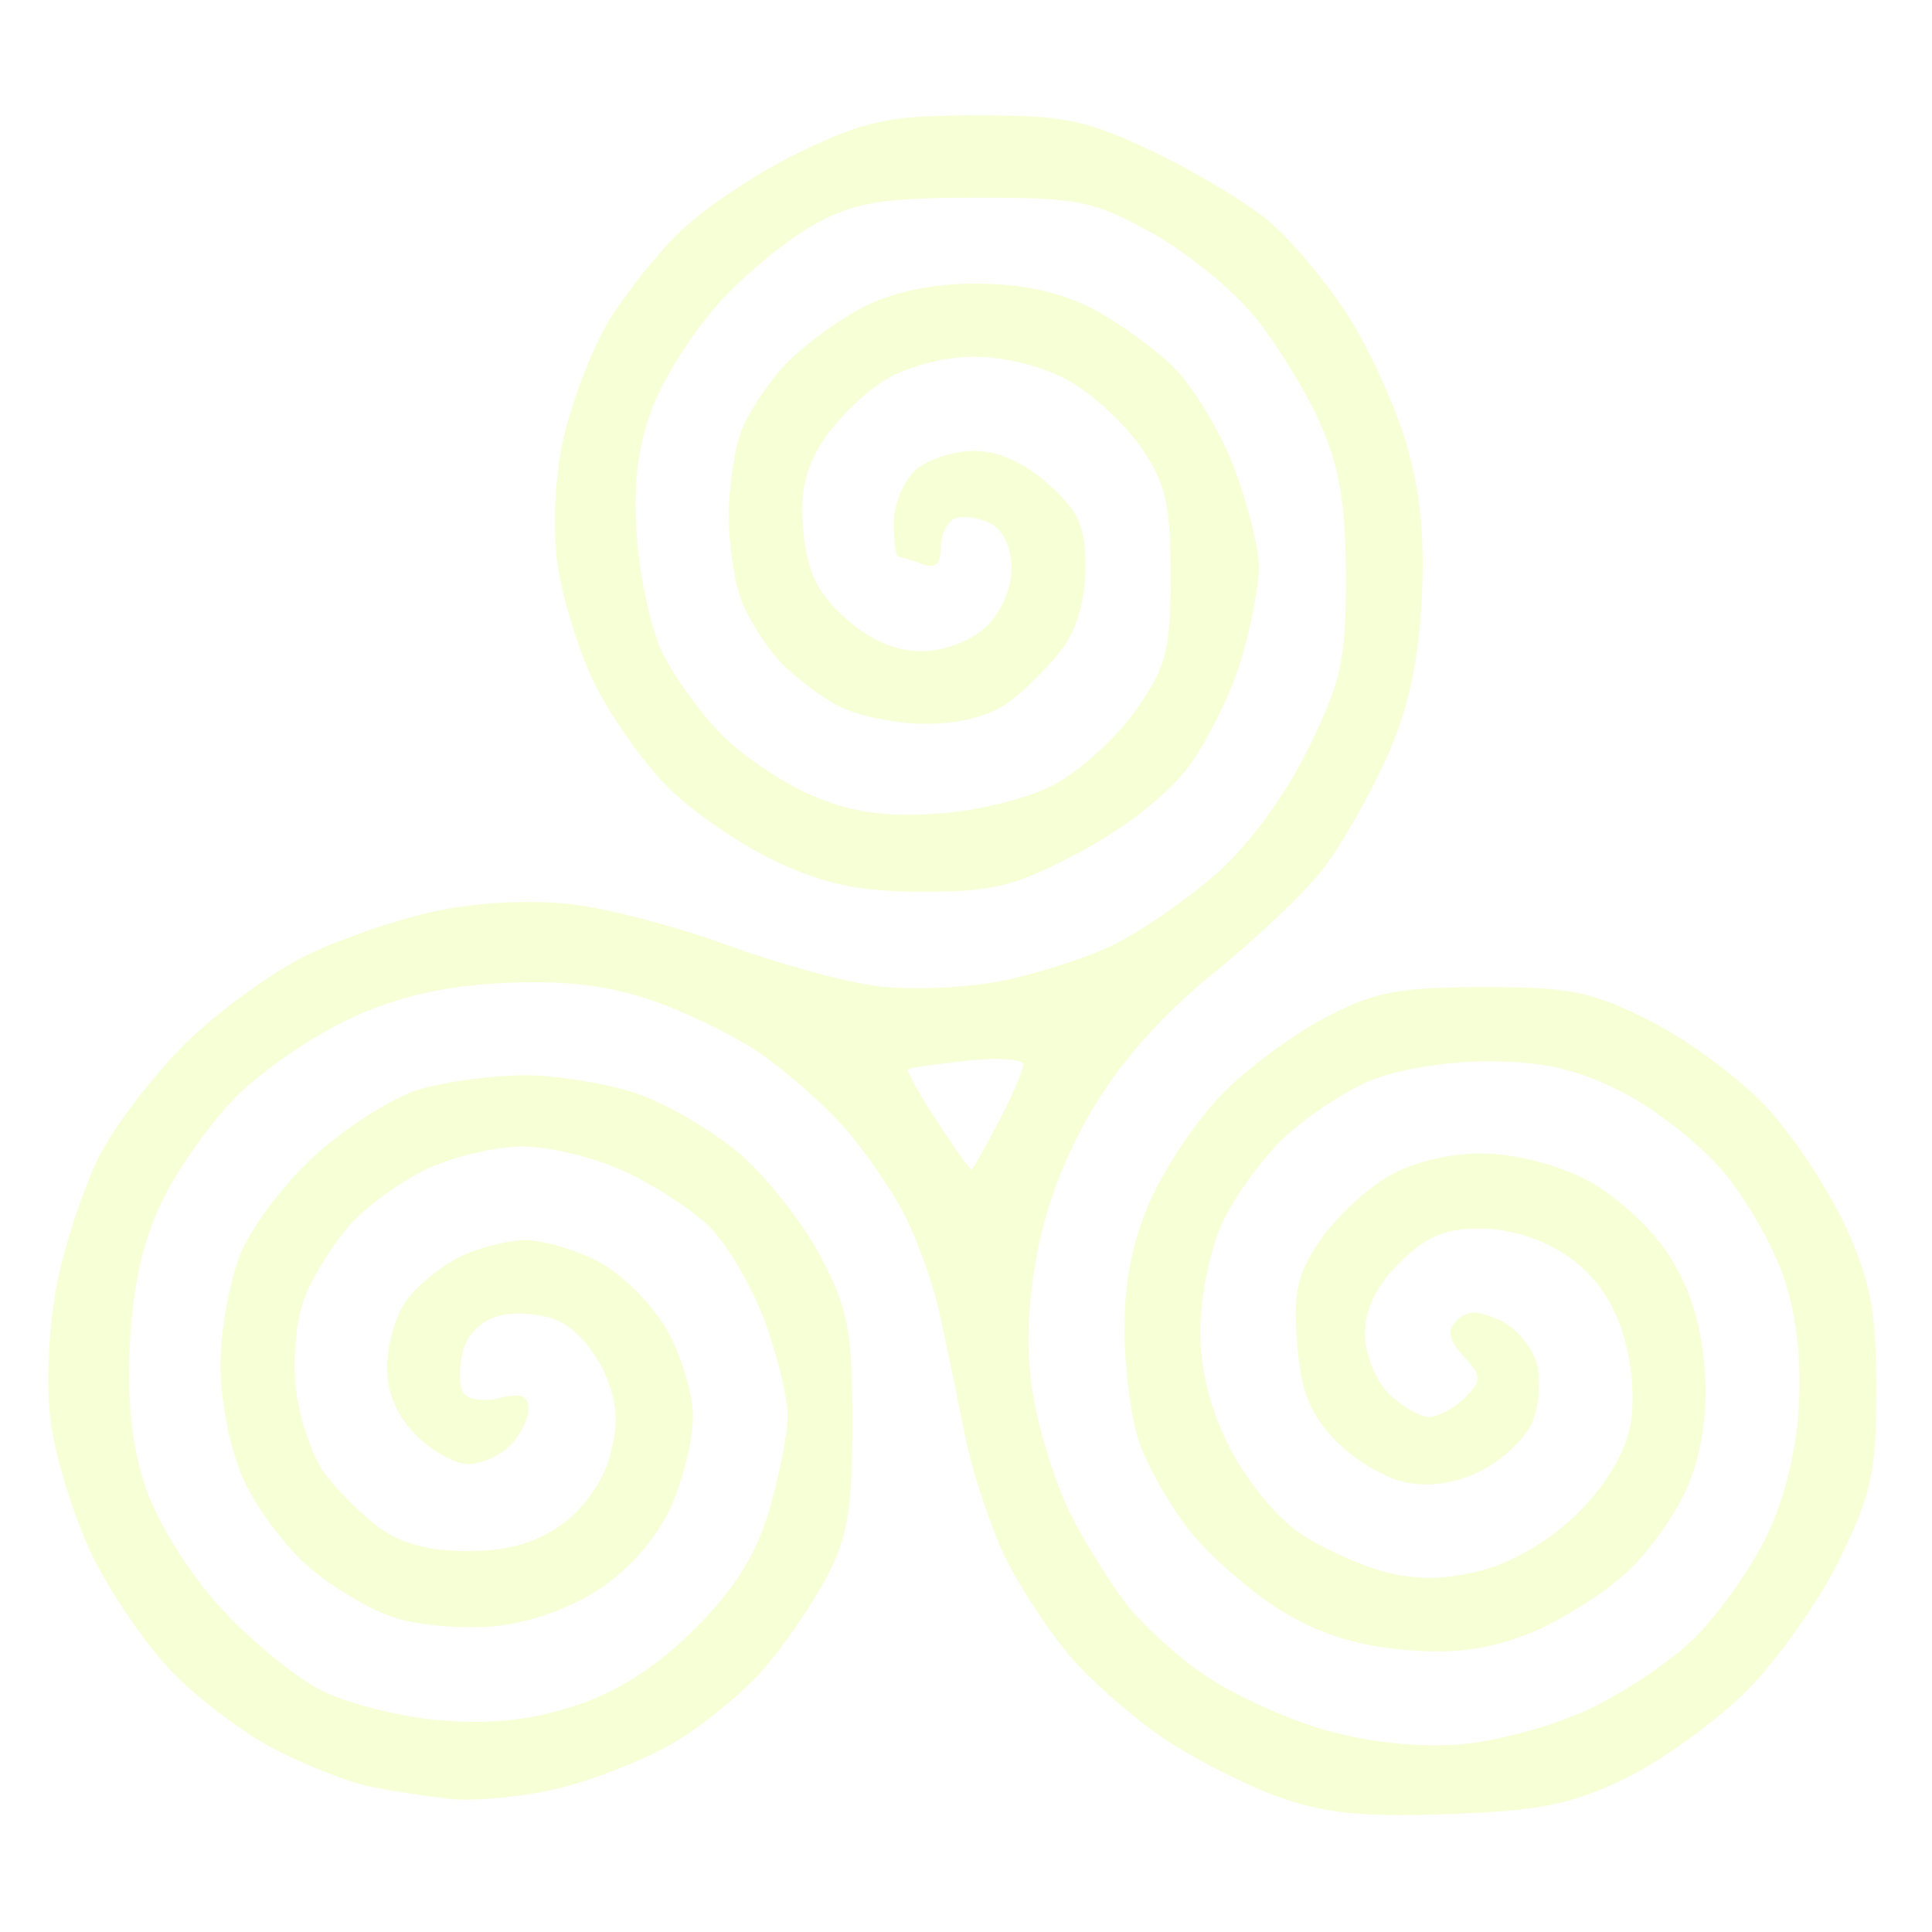
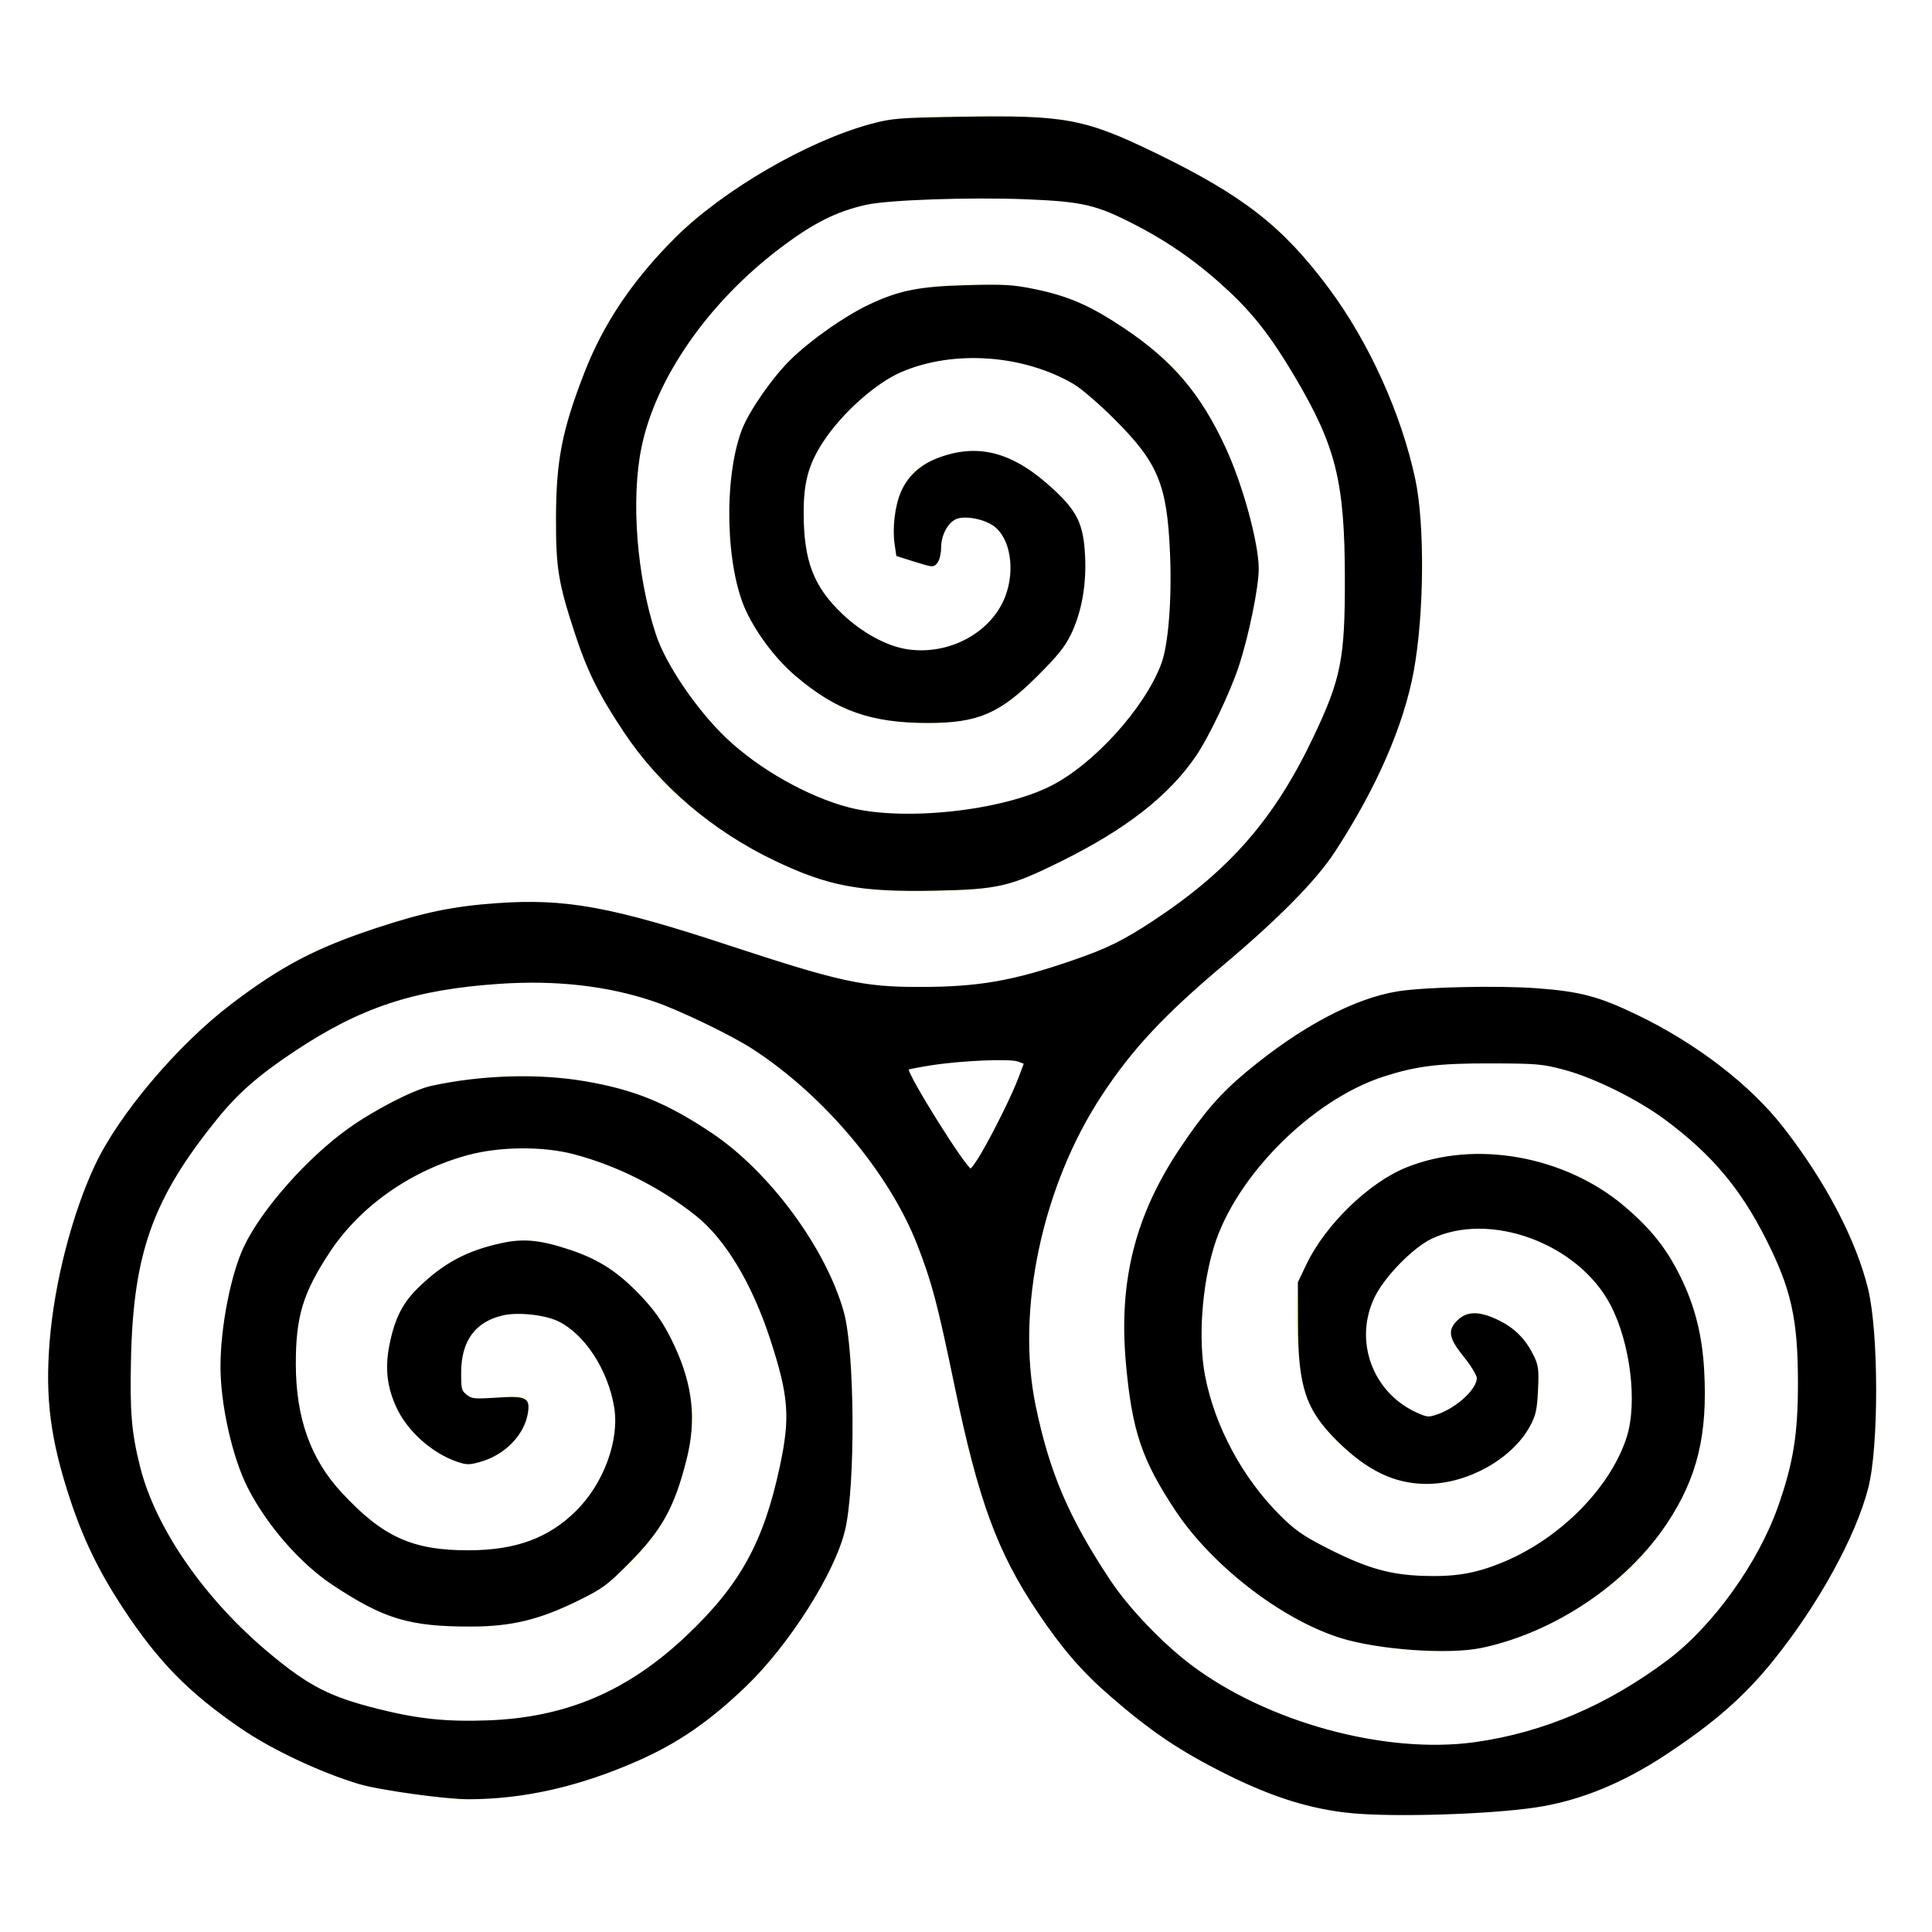
<svg xmlns="http://www.w3.org/2000/svg" width="1080" height="1080" viewBox="0 0 1080 1080" version="1.1" id="svg1">
  <defs id="defs1" />
  <g id="layer1">
    <path style="display:inline;fill:#f6ffd5;stroke-width:6.586;fill-opacity:1" d="m 712.512,1003.638 c -18.731,-6.947 -47.166,-21.65 -63.189,-32.675 -16.024,-11.024 -38.49,-30.701 -49.926,-43.724 -11.435,-13.024 -27.84,-37.648 -36.456,-54.719 -8.616,-17.072 -19.221,-48.821 -23.569,-70.554 -4.347,-21.733 -10.771,-52.508 -14.277,-68.39 -3.505,-15.881 -12.175,-40.249 -19.267,-54.15 -7.092,-13.901 -22.226,-35.904 -33.633,-48.895 -11.406,-12.991 -32.874,-31.903 -47.706,-42.026 -14.833,-10.123 -42.751,-23.598 -62.042,-29.944 -24.609,-8.096 -49.17,-10.777 -82.323,-8.986 -32.933,1.778 -58.519,7.772 -84.445,19.78 -20.458,9.476 -48.841,28.873 -63.073,43.105 -14.232,14.232 -32.993,40.466 -41.691,58.298 -10.883,22.312 -16.589,47.154 -18.298,79.67 -1.704,32.421 0.981,57.678 8.554,80.48 6.428,19.353 23.599,47.202 41.115,66.684 16.542,18.399 42.178,39.626 56.968,47.172 14.79,7.545 45.094,15.18 67.343,16.966 28.468,2.285 50.849,-0.206 75.546,-8.409 23.784,-7.9 45.14,-21.702 66.265,-42.828 22.317,-22.317 34.118,-41.095 41.546,-66.105 5.705,-19.213 10.374,-43.175 10.374,-53.248 0,-10.073 -5.936,-34.18 -13.191,-53.57 -7.255,-19.39 -21.332,-43.036 -31.283,-52.545 -9.95,-9.51 -31.428,-23.327 -47.728,-30.705 -16.3,-7.378 -41.491,-13.415 -55.979,-13.415 -14.489,0 -38.198,5.488 -52.686,12.197 -14.489,6.708 -34.02,20.72 -43.404,31.138 -9.383,10.418 -20.877,28.622 -25.541,40.454 -4.896,12.419 -7.038,34.312 -5.067,51.792 1.877,16.654 9.108,37.908 16.069,47.231 6.961,9.323 20.611,22.891 30.334,30.15 11.981,8.945 27.928,13.199 49.484,13.199 22.366,0 37.942,-4.369 52.481,-14.722 12.416,-8.841 23.285,-24.173 27.208,-38.381 4.882,-17.681 4.195,-29.254 -2.72,-45.802 -5.089,-12.179 -16.596,-25.49 -25.573,-29.58 -8.977,-4.09 -23.903,-5.533 -33.171,-3.207 -10.428,2.617 -18.379,10.323 -20.863,20.219 -2.207,8.794 -2.071,19.133 0.304,22.974 2.374,3.841 11.544,5.17 20.377,2.953 11.806,-2.963 16.061,-1.349 16.061,6.091 0,5.567 -4.657,14.779 -10.349,20.471 -5.692,5.692 -16.199,10.349 -23.35,10.349 -7.15,0 -20.275,-7.274 -29.166,-16.165 -10.677,-10.677 -16.165,-23.595 -16.165,-38.049 0,-12.036 4.625,-28.488 10.279,-36.559 5.653,-8.071 18.842,-19.103 29.309,-24.516 10.467,-5.413 27.374,-9.841 37.571,-9.841 10.197,0 28.867,5.495 41.488,12.211 12.621,6.716 29.567,23.757 37.657,37.868 8.091,14.112 14.694,36.03 14.674,48.708 0,12.678 -5.666,35.45 -12.547,50.604 -7.72,17.004 -22.856,34.401 -39.532,45.436 -16.631,11.006 -39.328,19.065 -59.021,20.957 -17.6,1.691 -42.972,-0.547 -56.382,-4.972 -13.411,-4.426 -34.996,-17.365 -47.967,-28.754 -12.971,-11.389 -29.229,-33.467 -36.127,-49.063 -7.136,-16.132 -12.544,-43.249 -12.544,-62.903 0,-19 4.988,-47.013 11.085,-62.249 6.193,-15.477 24.997,-40.211 42.607,-56.045 17.338,-15.588 43.282,-31.865 57.654,-36.171 14.372,-4.306 40.819,-7.829 58.77,-7.829 17.951,0 46.157,4.606 62.68,10.236 16.523,5.63 42.36,20.78 57.416,33.668 15.056,12.887 35.378,38.658 45.161,57.268 15.497,29.48 17.788,41.468 17.8,93.109 0,48.843 -2.593,64.165 -14.798,87.079 -8.146,15.294 -24.09,38.375 -35.432,51.292 -11.341,12.917 -33.854,31.241 -50.028,40.719 -16.175,9.479 -45.527,20.981 -65.228,25.561 -19.701,4.58 -46.81,7.058 -60.243,5.508 -13.433,-1.55 -33.314,-4.64 -44.181,-6.867 C 195.667,996.445 172.597,987.478 155.267,978.745 137.938,970.012 111.57,950.372 96.673,935.102 81.775,919.832 61.294,889.888 51.159,868.561 41.023,847.233 30.728,813.755 28.28,794.166 c -2.585,-20.688 -1.099,-52.651 3.545,-76.255 4.397,-22.35 15.062,-54.584 23.7,-71.629 8.638,-17.046 30.418,-45.475 48.4,-63.176 17.982,-17.701 48.426,-39.836 67.652,-49.188 19.226,-9.353 52.393,-20.582 73.703,-24.955 23.059,-4.731 53.568,-6.098 75.355,-3.376 20.135,2.516 59.008,12.816 86.384,22.889 27.377,10.073 64.594,20.282 82.704,22.686 18.111,2.404 49.125,1.243 68.92,-2.58 19.796,-3.823 48.431,-12.973 63.635,-20.333 15.203,-7.36 41.13,-25.253 57.614,-39.763 18.316,-16.122 38.262,-43.221 51.288,-69.682 18.786,-38.159 21.302,-49.652 21.189,-96.794 -0.099,-40.699 -3.593,-61.244 -14.615,-85.898 -7.968,-17.822 -24.464,-44.581 -36.659,-59.463 -12.195,-14.882 -38.07,-35.863 -57.5,-46.625 -32.232,-17.852 -40.811,-19.565 -97.893,-19.549 -51.512,0.013 -67.271,2.535 -89.205,14.263 -14.651,7.835 -38.64,27.264 -53.307,43.176 -14.667,15.912 -31.928,42.706 -38.358,59.541 -8.299,21.731 -10.879,42.633 -8.894,72.058 1.538,22.796 7.956,52.139 14.262,65.206 6.306,13.067 20.96,33.486 32.565,45.374 11.604,11.888 34.435,27.387 50.734,34.442 21.665,9.377 40.3,12.171 69.285,10.39 22.75,-1.398 50.819,-8.209 65.858,-15.979 14.415,-7.448 35.1,-26.129 45.967,-41.513 17.556,-24.854 19.757,-33.281 19.757,-75.633 0,-39.954 -2.645,-51.522 -16.351,-71.526 -8.994,-13.125 -27.179,-29.948 -40.412,-37.386 -14.086,-7.917 -35.973,-13.512 -52.8,-13.498 -17.047,0.013 -37.471,5.349 -50.203,13.111 -11.806,7.198 -27.527,22.746 -34.937,34.551 -10.089,16.075 -12.717,28.852 -10.466,50.886 2.293,22.441 7.873,33.77 23.515,47.747 13.639,12.187 27.778,18.325 42.213,18.325 12.74,0 27.658,-5.546 36.118,-13.428 8.484,-7.904 14.414,-21.356 14.414,-32.697 0,-11.703 -4.526,-21.597 -11.525,-25.197 -6.339,-3.26 -15.23,-4.599 -19.757,-2.976 -4.528,1.623 -8.232,8.949 -8.232,16.279 0,9.447 -3.033,12.164 -10.417,9.33 -5.73,-2.199 -11.657,-3.998 -13.172,-3.998 -1.515,0 -2.754,-8.432 -2.754,-18.737 0,-10.305 5.419,-23.641 12.043,-29.636 6.624,-5.995 21.395,-10.899 32.826,-10.899 13.485,0 28.07,6.512 41.541,18.548 17.141,15.315 20.759,23.442 20.759,46.62 0,17.551 -4.808,34.512 -12.83,45.256 -7.057,9.452 -20.353,22.801 -29.547,29.665 -10.664,7.962 -27.539,12.481 -46.606,12.481 -16.439,0 -38.37,-4.411 -48.734,-9.802 -10.365,-5.391 -25.316,-16.751 -33.225,-25.246 -7.909,-8.494 -17.541,-23.787 -21.404,-33.983 -3.863,-10.197 -7.024,-31.49 -7.024,-47.318 0,-15.828 3.152,-37.122 7.005,-47.318 3.853,-10.197 14.966,-26.961 24.697,-37.254 9.731,-10.293 29.269,-24.666 43.418,-31.941 16.881,-8.68 38.603,-13.227 63.183,-13.227 24.832,0 46.427,4.576 64.069,13.576 14.636,7.467 35.64,22.605 46.676,33.641 11.036,11.036 26.196,36.452 33.69,56.481 7.493,20.029 13.625,44.657 13.625,54.731 0,10.073 -4.416,33.186 -9.813,51.362 -5.398,18.176 -18.277,44.73 -28.621,59.009 -11.578,15.983 -35.017,34.646 -60.983,48.554 -36.539,19.572 -48.34,22.59 -88.277,22.577 -35.695,-0.013 -54.276,-3.835 -82.323,-16.937 -19.922,-9.307 -47.382,-28.241 -61.022,-42.076 -13.64,-13.835 -32.046,-40.173 -40.902,-58.529 -8.856,-18.356 -18.052,-48.702 -20.435,-67.436 -2.536,-19.938 -0.972,-48.611 3.772,-69.151 4.457,-19.299 15.011,-47.182 23.453,-61.962 8.442,-14.78 26.633,-38.089 40.423,-51.798 13.791,-13.709 44.338,-34.163 67.882,-45.452 37.453,-17.959 49.81,-20.541 98.787,-20.646 49.079,-0.105 61.256,2.389 98.787,20.233 23.544,11.194 52.884,28.872 65.2,39.285 12.315,10.413 32.092,34.097 43.948,52.631 11.856,18.534 26.582,50.985 32.724,72.114 7.816,26.886 10.298,53.447 8.268,88.499 -2.044,35.321 -7.979,61.179 -20.132,87.726 -9.478,20.703 -25.079,47.929 -34.668,60.501 -9.59,12.572 -37.187,38.859 -61.327,58.415 -28.999,23.491 -52.109,49.52 -68.109,76.711 -15.994,27.18 -26.695,56.016 -31.512,84.922 -5.191,31.143 -5.297,54.171 -0.369,79.834 3.811,19.837 13.088,47.991 20.616,62.565 7.528,14.574 20.903,36.049 29.721,47.722 8.818,11.673 28.714,29.948 44.213,40.611 15.498,10.663 45.447,24.408 66.553,30.544 23.863,6.937 52.356,10.126 75.349,8.432 20.834,-1.535 52.788,-10.145 73.197,-19.724 19.922,-9.35 46.643,-27.38 59.38,-40.067 12.737,-12.687 30.394,-37.479 39.238,-55.094 10.076,-20.067 17.07,-47.171 18.732,-72.586 1.734,-26.525 -1.095,-51.842 -8.178,-73.164 -5.956,-17.932 -21.434,-44.993 -34.396,-60.137 -12.962,-15.143 -38.396,-35.047 -56.52,-44.231 -24.38,-12.354 -43.491,-16.759 -73.461,-16.932 -23.36,-0.135 -51.613,4.399 -66.742,10.71 -14.429,6.019 -36.228,20.425 -48.443,32.013 -12.215,11.589 -27.708,32.925 -34.431,47.413 -6.722,14.489 -12.288,41.32 -12.367,59.626 -0.099,22.531 5.138,43.805 16.208,65.858 9.055,18.04 26.534,39.461 39.17,48.006 12.55,8.487 34.357,18.36 48.46,21.939 17.959,4.558 34.27,4.185 54.439,-1.246 17.375,-4.678 38.471,-17.428 53.186,-32.144 15.188,-15.187 26.099,-33.503 28.921,-48.545 2.757,-14.695 1.036,-35.126 -4.393,-52.164 -5.989,-18.796 -16.285,-32.947 -31.302,-43.023 -13.837,-9.285 -32.253,-15.015 -48.254,-15.015 -19.819,0 -30.382,4.506 -45.127,19.251 -12.935,12.935 -19.251,25.899 -19.251,39.515 0,11.483 5.708,25.972 13.172,33.436 7.244,7.244 17.406,13.172 22.58,13.172 5.174,0 14.206,-4.798 20.07,-10.661 9.825,-9.825 9.771,-11.646 -0.692,-23.206 -8.551,-9.449 -9.485,-14.412 -3.784,-20.113 5.676,-5.676 11.685,-5.693 24.03,-0.069 9.053,4.125 18.401,15.229 20.772,24.674 2.371,9.446 1.099,24.222 -2.825,32.836 -3.925,8.614 -16.516,20.512 -27.979,26.44 -13.391,6.925 -28.386,9.363 -41.94,6.821 -11.604,-2.177 -29.517,-12.746 -39.807,-23.487 -14.493,-15.128 -19.339,-27.356 -21.498,-54.251 -2.285,-28.463 -0.006,-38.812 12.64,-57.415 8.485,-12.482 25.558,-28.611 37.939,-35.842 13.759,-8.036 34.235,-13.097 52.664,-13.018 17.909,0.077 41.513,5.992 58.134,14.568 15.602,8.05 35.773,26.212 45.592,41.048 11.877,17.948 18.581,38.327 20.594,62.605 2.007,24.207 -0.645,45.509 -8.108,65.043 -6.101,15.976 -22.319,39.189 -36.039,51.585 -13.721,12.396 -38.757,27.812 -55.637,34.259 -22.19,8.474 -41.304,10.758 -69.011,8.246 -26.317,-2.386 -47.788,-9.376 -68.542,-22.315 -16.622,-10.362 -39.204,-30.156 -50.183,-43.986 -10.979,-13.831 -23.703,-36.058 -28.275,-49.394 -4.573,-13.336 -8.315,-42.029 -8.317,-63.762 -0.002,-26.905 4.741,-50.023 14.862,-72.444 8.176,-18.111 25.833,-44.299 39.237,-58.195 13.405,-13.896 39.19,-33.118 57.301,-42.715 28.101,-14.891 41.137,-17.463 88.908,-17.542 48.975,-0.081 60.753,2.326 94.136,19.241 20.986,10.634 50.147,32.342 64.802,48.24 14.655,15.898 34.365,45.725 43.8,66.282 13.992,30.482 17.162,47.241 17.192,90.869 0.066,46.833 -2.569,58.786 -20.888,95.996 -11.508,23.376 -35.069,56.473 -52.357,73.549 -17.288,17.075 -47.733,38.899 -67.655,48.496 -29.707,14.311 -47.476,17.841 -98.787,19.624 -49.386,1.716 -69.738,-0.487 -96.622,-10.456 z m -154.304,-376.399 c 7.611,-14.6 13.837,-29.054 13.837,-32.12 0,-3.066 -14.077,-4.062 -31.283,-2.214 -17.205,1.848 -32.114,4.044 -33.129,4.88 -1.016,0.836 6.179,13.778 15.988,28.76 9.809,14.982 18.491,27.24 19.293,27.24 0.801,0 7.684,-11.946 15.294,-26.546 z" id="path2" />
+     <path style="fill:#000000;stroke:#000000;stroke-width:1.325" d="m 755.531,1012.918 c -22.561,-2.171 -44.098,-8.891 -69.974,-21.832 C 659.844,978.225 643.747,967.382 620.836,947.485 605.361,934.046 594.249,921.19 580.745,901.104 558.058,867.357 547.546,838.687 534.104,773.89 524.698,728.552 521.531,716.591 513.386,695.65 497.713,655.352 460.914,611.613 420.917,585.743 c -12.009,-7.767 -40.968,-21.709 -55.011,-26.483 -25.832,-8.783 -54.762,-12.109 -86.628,-9.962 -47.749,3.218 -77.806,13.105 -114.959,37.813 -20.212,13.442 -31.631,23.422 -43.351,37.891 -35.969,44.403 -46.987,74.902 -48.385,133.932 -0.718,30.339 0.256,41.965 5.139,61.336 8.723,34.603 36.398,74.429 72.683,104.594 21.958,18.254 33.714,24.276 60.555,31.019 22.599,5.677 38.429,7.334 61.857,6.476 43.844,-1.607 78.469,-16.373 111.34,-47.482 30.149,-28.533 43.404,-52.595 52.48,-95.27 5.828,-27.4 4.932,-39.231 -5.37,-70.896 -10.22,-31.413 -25.296,-56.473 -41.926,-69.688 -20.118,-15.987 -44.306,-28.144 -68.654,-34.506 -17.147,-4.48 -41.225,-4.293 -58.985,0.459 -32.152,8.603 -60.878,28.762 -77.952,54.704 -15.075,22.905 -19.077,36.134 -19.042,62.945 0.039,30.25 8.335,53.402 25.913,72.323 23.062,24.824 39.768,32.395 71.372,32.341 26.596,-0.045 45.19,-6.922 60.727,-22.459 15.436,-15.436 24.287,-39.647 21.274,-58.196 -3.439,-21.175 -16.756,-41.554 -31.826,-48.706 -7.604,-3.608 -22.479,-5.208 -30.903,-3.323 -15.93,3.565 -24.031,14.453 -24.13,32.428 -0.052,9.513 0.223,10.617 3.256,13.089 3.043,2.48 4.457,2.628 17.348,1.819 16.195,-1.017 17.999,-0.156 16.682,7.96 -1.915,11.8 -12.459,22.681 -25.712,26.534 -6.355,1.848 -7.7,1.853 -12.975,0.056 -13.764,-4.69 -27.368,-16.808 -33.407,-29.759 -5.304,-11.374 -6.529,-21.849 -4.036,-34.504 2.911,-14.774 7.243,-23.41 16.038,-31.969 14.102,-13.723 27.058,-20.618 46.602,-24.801 11.871,-2.54 21.105,-1.612 37.264,3.746 15.069,4.997 25.344,11.351 36.674,22.682 10.251,10.25 15.707,18.046 21.677,30.966 10.155,21.979 12.132,41.061 6.538,63.112 -6.747,26.598 -13.666,39.03 -32.004,57.503 -12.234,12.324 -14.611,14.064 -28.496,20.866 -21.437,10.5 -36.693,14.184 -59.007,14.249 -34.496,0.1 -48.652,-4.142 -77.394,-23.19 -17.908,-11.869 -36.616,-33.348 -47.155,-54.142 -8.522,-16.813 -15.107,-46.133 -15.115,-67.302 -0.009,-21.914 5.755,-51.436 13.046,-66.816 9.827,-20.73 35.478,-49.679 58.501,-66.023 14.428,-10.242 36.022,-21.313 45.718,-23.437 27.66,-6.061 59.516,-7.044 85.456,-2.639 27.644,4.695 45.661,12.025 70.764,28.789 32.186,21.494 63.711,64.183 73.654,99.736 6.138,21.949 6.561,97.179 0.683,121.699 -5.716,23.846 -30.993,63.686 -55.157,86.934 -20.275,19.507 -38.103,31.773 -60.466,41.602 -32.616,14.335 -63.593,21.337 -94.361,21.329 -12.899,0 -49.594,-5.094 -60.755,-8.428 -21.54,-6.435 -48.786,-19.264 -66.075,-31.113 C 105.802,945.628 88.91,928.368 69.22,898.454 55.937,878.274 47.118,860.091 39.742,837.675 28.849,804.574 25.864,781.494 28.405,750.037 31.057,717.212 40.868,678.999 53.649,651.705 66.932,623.342 99.927,584.377 129.924,561.631 c 27.793,-21.075 46.885,-31.08 80.464,-42.166 26.835,-8.859 42.992,-12.195 67.497,-13.935 37.989,-2.698 63.604,1.938 128.275,23.216 63.297,20.826 76.206,23.649 108,23.625 33.085,-0.025 52.142,-3.356 85.982,-15.024 19.015,-6.557 27.96,-10.963 44.934,-22.134 42.677,-28.087 67.996,-57.157 89.79,-103.09 15.43,-32.52 17.66,-43.779 17.587,-88.785 -0.088,-54.298 -5.003,-74.096 -28.07,-113.077 -13.048,-22.051 -23.021,-34.946 -37.373,-48.323 -16.198,-15.099 -32.631,-26.747 -51.599,-36.576 -22.2,-11.504 -29.82,-13.311 -61.62,-14.615 -30.852,-1.265 -77.037,0.304 -89.482,3.041 -17.029,3.745 -30.248,10.42 -49.192,24.841 -39.999,30.449 -69.198,72.566 -77.169,111.311 -6.01,29.214 -2.676,72.375 8.114,105.022 5.568,16.848 23.025,42.505 39.624,58.238 18.316,17.361 45.676,32.803 68.75,38.804 30.351,7.894 85.411,2.029 113.269,-12.065 24.307,-12.297 52.778,-43.796 62.095,-68.698 3.979,-10.635 6.01,-36.204 4.916,-61.889 -1.648,-38.703 -6.718,-50.953 -31.23,-75.461 -8.395,-8.394 -18.669,-17.25 -22.872,-19.715 -28.408,-16.661 -67.614,-19.421 -96.968,-6.829 -14.708,6.31 -33.794,23.42 -44.362,39.772 -7.973,12.336 -10.725,22.52 -10.697,39.586 0.044,27.071 5.612,41.584 21.884,57.041 11.31,10.744 25.405,18.308 37.151,19.939 23.563,3.272 47.206,-9.687 54.988,-30.141 5.785,-15.206 2.722,-33.307 -6.781,-40.074 -5.879,-4.186 -16.961,-6.117 -21.831,-3.803 -4.883,2.32 -8.57,9.426 -8.572,16.522 -0.001,2.958 -0.831,6.513 -1.845,7.898 -1.802,2.464 -2.064,2.45 -11.878,-0.627 l -10.035,-3.147 -0.882,-5.88 c -1.351,-9.011 0.104,-21.427 3.414,-29.121 3.75,-8.718 10.737,-15.105 20.532,-18.769 22.378,-8.373 41.562,-3.104 63.746,17.507 13.166,12.233 16.472,19.128 17.4,36.298 0.877,16.211 -1.794,31.366 -7.714,43.769 -3.374,7.069 -7.358,12.018 -18.96,23.549 -20.867,20.74 -32.697,25.795 -60.406,25.815 -31.803,0.022 -50.934,-6.77 -73.7,-26.166 -10.633,-9.059 -21.151,-22.825 -27.265,-35.682 -11.544,-24.277 -12.779,-74.113 -2.506,-101.148 3.93,-10.343 17.042,-29.179 27.211,-39.09 11.271,-10.985 29.934,-24.082 43.427,-30.475 16.797,-7.958 27.844,-10.151 54.698,-10.857 20.858,-0.549 25.596,-0.268 37.734,2.233 18.667,3.846 30.823,9.156 49.417,21.585 27.139,18.141 42.761,36.487 56.689,66.576 9.564,20.662 18.41,52.96 18.463,67.416 0.038,10.375 -5.64,37.987 -11.294,54.92 -4.794,14.355 -16.612,39.092 -23.53,49.249 -15.261,22.407 -39.079,40.982 -75.797,59.114 -28.075,13.864 -34.505,15.349 -69.571,16.073 -41.875,0.864 -59.6,-2.449 -89.448,-16.721 -34.606,-16.547 -64.063,-41.638 -83.96,-71.515 -14.093,-21.162 -20.444,-33.951 -27.402,-55.174 -9.238,-28.181 -10.558,-36.273 -10.481,-64.27 0.088,-32.112 3.315,-48.716 15.665,-80.62 10.738,-27.74 27.087,-52.035 51.023,-75.82 26.55,-26.384 73.593,-53.694 108.823,-63.175 11.769,-3.167 15.071,-3.428 50.691,-4.009 57.669,-0.939 68.512,1.08 107.665,20.048 49.006,23.742 71.15,40.987 96.804,75.385 22.416,30.058 40.527,69.993 48.345,106.607 5.35,25.054 4.945,75.559 -0.859,107.056 -5.608,30.438 -20.754,65.167 -43.914,100.692 -10.412,15.971 -31.022,36.927 -61.946,62.985 -33.566,28.284 -51.343,47.317 -68.398,73.23 -33.326,50.633 -48.19,120.28 -37.111,173.889 7.774,37.619 18.635,62.998 41.998,98.139 10.174,15.302 29.01,35.033 44.959,47.095 42.733,32.317 109.112,50.443 159.254,43.488 38.326,-5.316 74.443,-20.704 108.23,-46.114 25.303,-19.029 50.673,-54.322 61.842,-86.031 8.554,-24.286 11.181,-40.551 11.17,-69.166 -0.014,-36.064 -3.748,-52.83 -18.058,-81.089 C 973.26,663.692 957.29,644.808 931.259,625.44 915.906,614.016 891.369,601.871 874.601,597.396 c -12.299,-3.282 -15.253,-3.542 -41.08,-3.612 -29.429,-0.079 -41.783,1.439 -60.294,7.412 -40.281,12.997 -83.128,55.969 -95.241,95.52 -6.852,22.373 -8.911,52.31 -4.988,72.535 5.509,28.406 20.897,57.074 41.947,78.148 8.012,8.021 12.816,11.451 24.531,17.514 23.132,11.971 36.534,15.984 55.616,16.655 17.919,0.629 29.128,-1.178 43.909,-7.081 32.679,-13.049 61.603,-41.919 70.916,-70.782 6.253,-19.38 2.162,-53.088 -9.045,-74.525 -18.187,-34.788 -68.149,-53.143 -101.142,-37.157 -10.405,5.042 -26.165,21.181 -31.738,32.501 -12.27,24.923 -1.392,54.634 24.137,65.927 5.59,2.473 6.56,2.541 11.562,0.818 11.131,-3.835 22.561,-14.459 22.526,-20.936 -0.009,-1.721 -3.211,-7.039 -7.288,-12.104 -8.467,-10.518 -9.177,-14.486 -3.555,-19.872 5.13,-4.915 12.013,-4.76 22.556,0.509 8.707,4.351 14.504,10.323 18.989,19.563 2.42,4.986 2.706,7.442 2.166,18.644 -0.53,11.01 -1.179,13.927 -4.429,19.897 -9.895,18.181 -34.717,31.967 -57.384,31.87 -17.651,-0.075 -32.666,-7.323 -49.328,-23.809 -17.373,-17.19 -21.609,-29.864 -21.699,-64.933 l -0.06,-23.19 4.766,-9.939 c 10.507,-21.91 34.553,-45.249 55.31,-53.684 38.258,-15.546 88.443,-6.551 121.696,21.811 14.591,12.445 23.188,23.318 30.964,39.161 7.891,16.077 11.945,32.14 13.044,51.681 2.023,35.969 -3.79,59.928 -20.711,85.362 -22.394,33.66 -62.502,60.602 -103.034,69.212 -18.423,3.914 -58.37,1.042 -79.326,-5.703 -32.714,-10.529 -70.933,-40.14 -91.236,-70.687 -18.726,-28.175 -24.221,-44.525 -27.611,-82.16 -4.127,-45.818 5.172,-82.569 30.394,-120.126 13.324,-19.84 22.429,-30.271 36.977,-42.363 30.128,-25.041 60.175,-40.952 84.429,-44.708 15.323,-2.373 55.407,-3.25 76.851,-1.682 24.319,1.779 34.779,4.529 55.92,14.701 33.406,16.074 63.246,39.018 81.897,62.971 23.419,30.077 40.533,62.762 47.128,90.009 5.929,24.497 5.972,87.975 0.075,110.873 -6.97,27.064 -27.851,65.038 -52.769,95.969 -16.261,20.185 -32.801,34.709 -59.949,52.645 -24.377,16.105 -48.282,25.808 -72.568,29.455 -25.798,3.875 -78.811,5.529 -102.902,3.21 z M 549.059,645.018 c 7.457,-12.825 17.297,-32.768 20.939,-42.437 l 3.132,-8.315 -3.645,-1.435 c -4.557,-1.794 -31.918,-0.651 -49.176,2.054 -6.821,1.069 -12.676,2.217 -13.009,2.551 -1.785,1.785 32.419,56.527 35.318,56.527 0.682,0 3.581,-4.025 6.441,-8.945 z" id="path1" />
  </g>
</svg>
